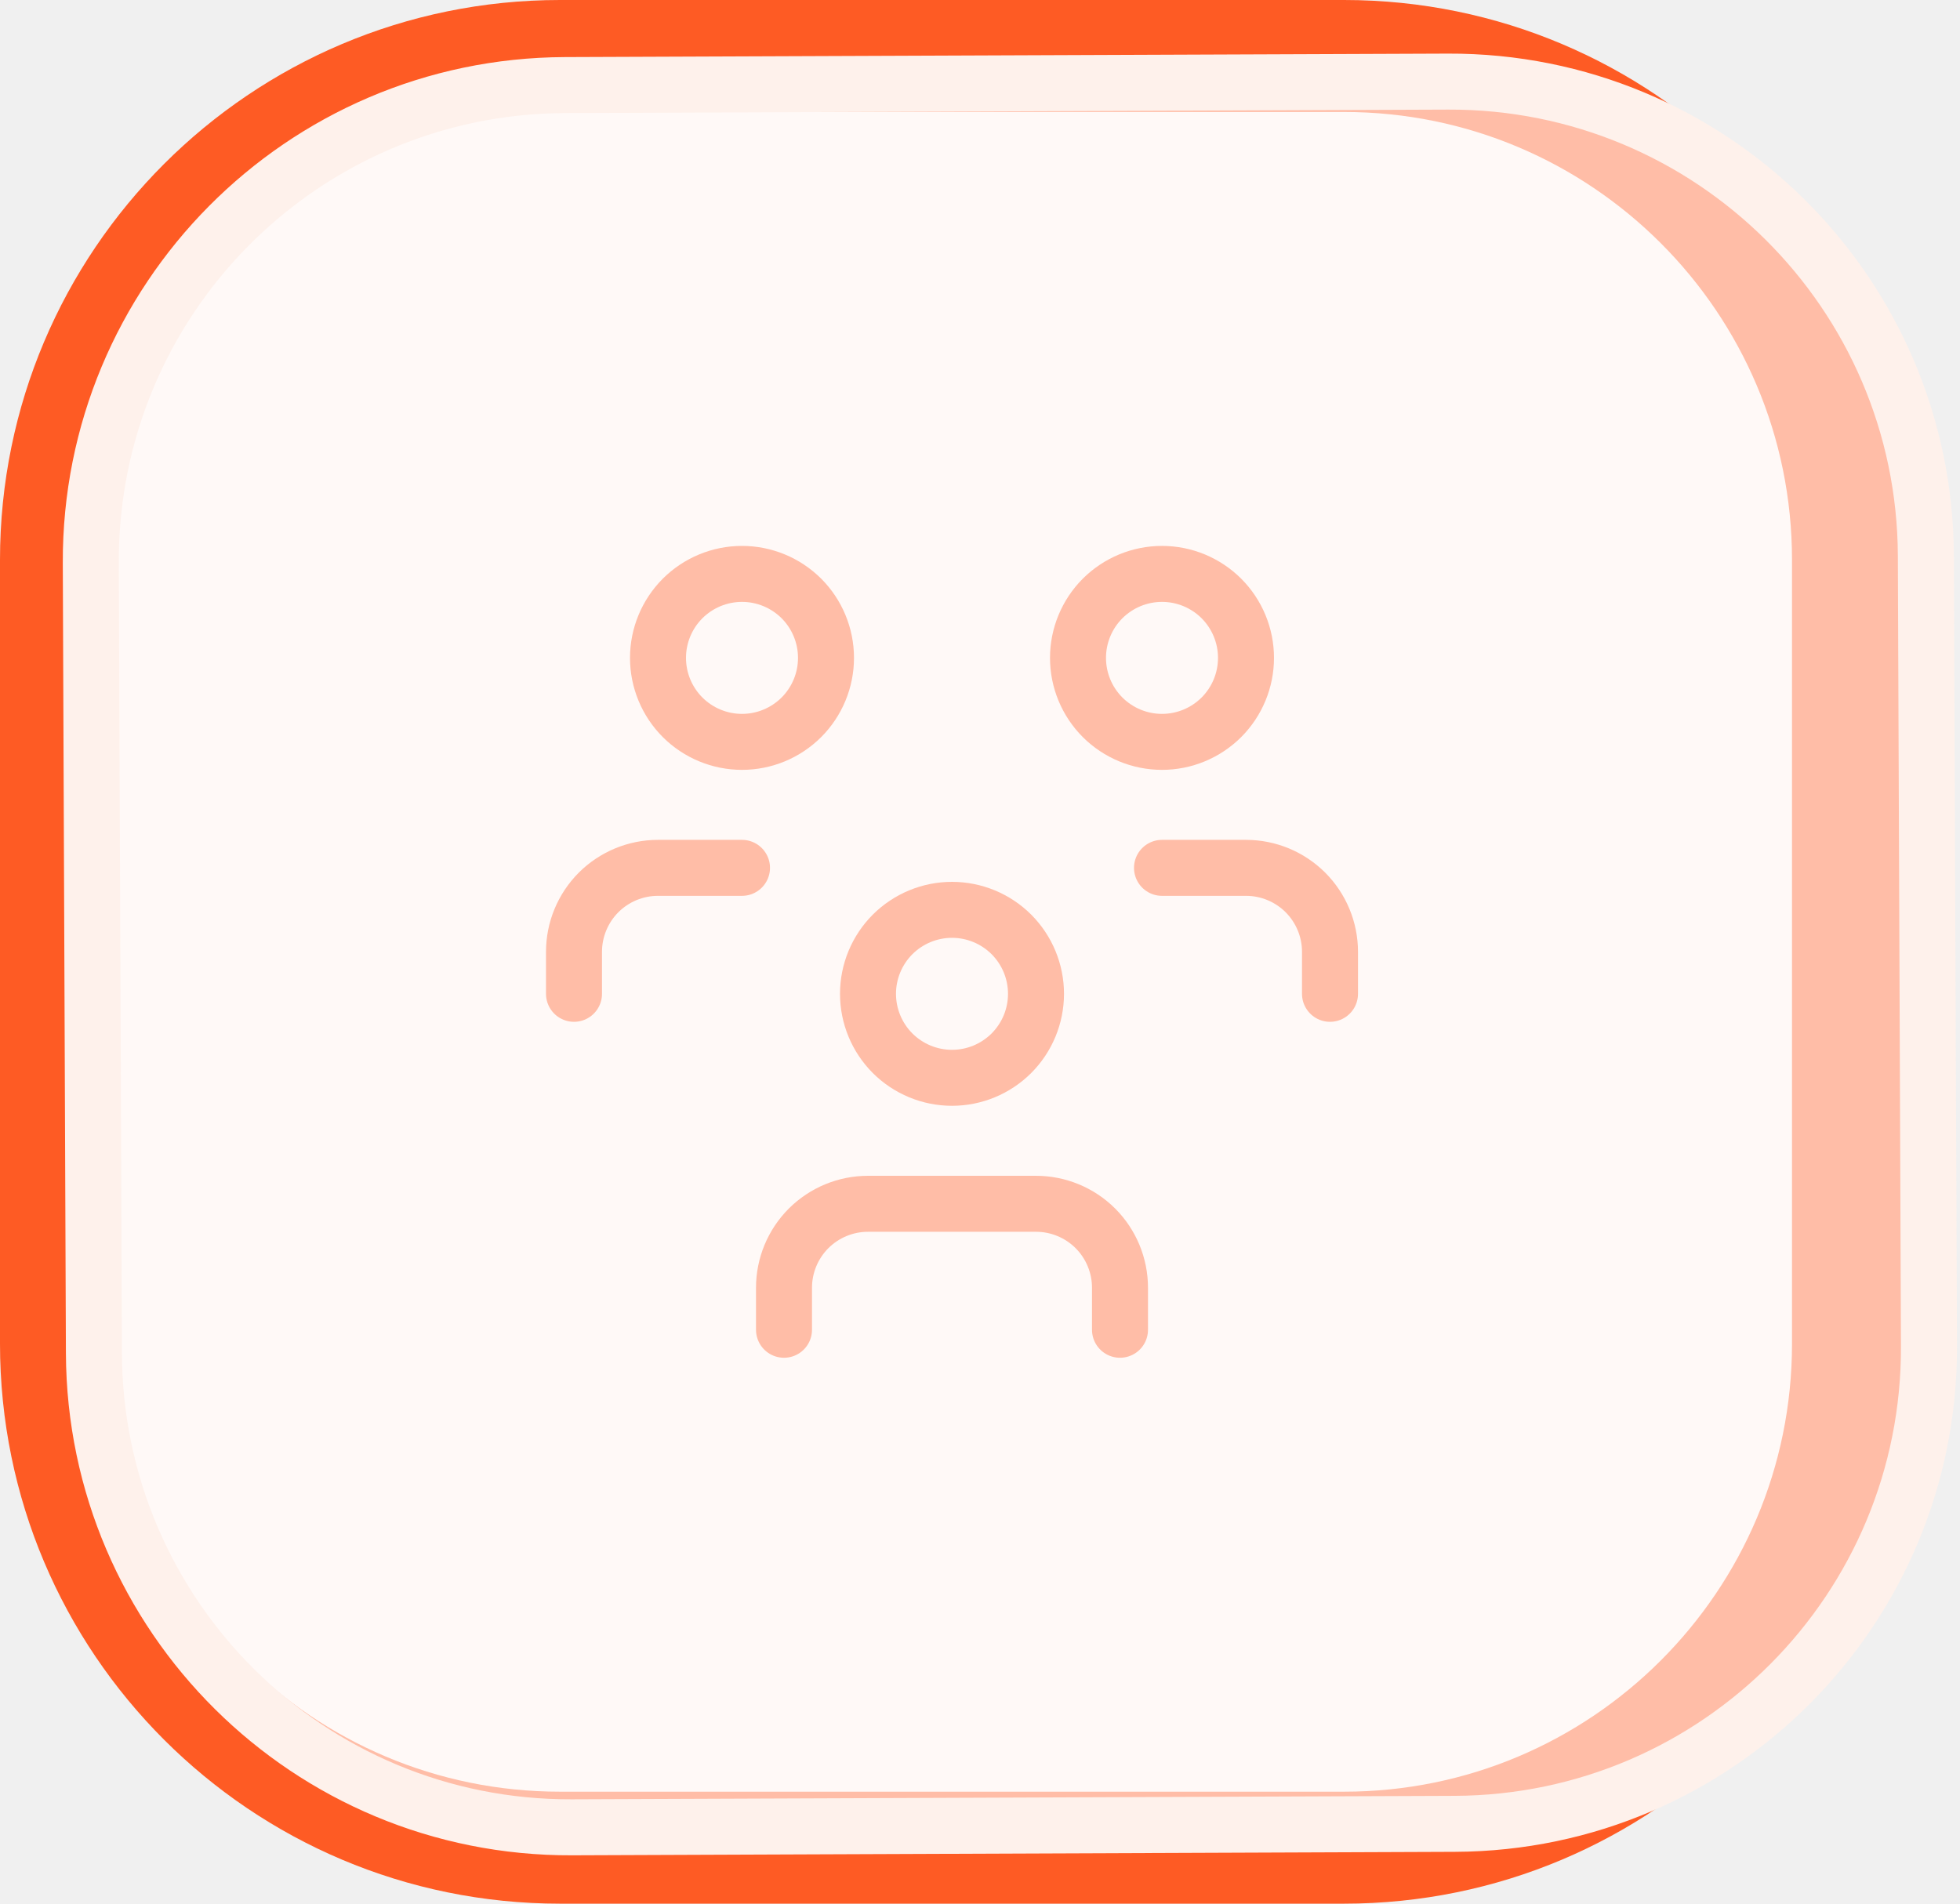
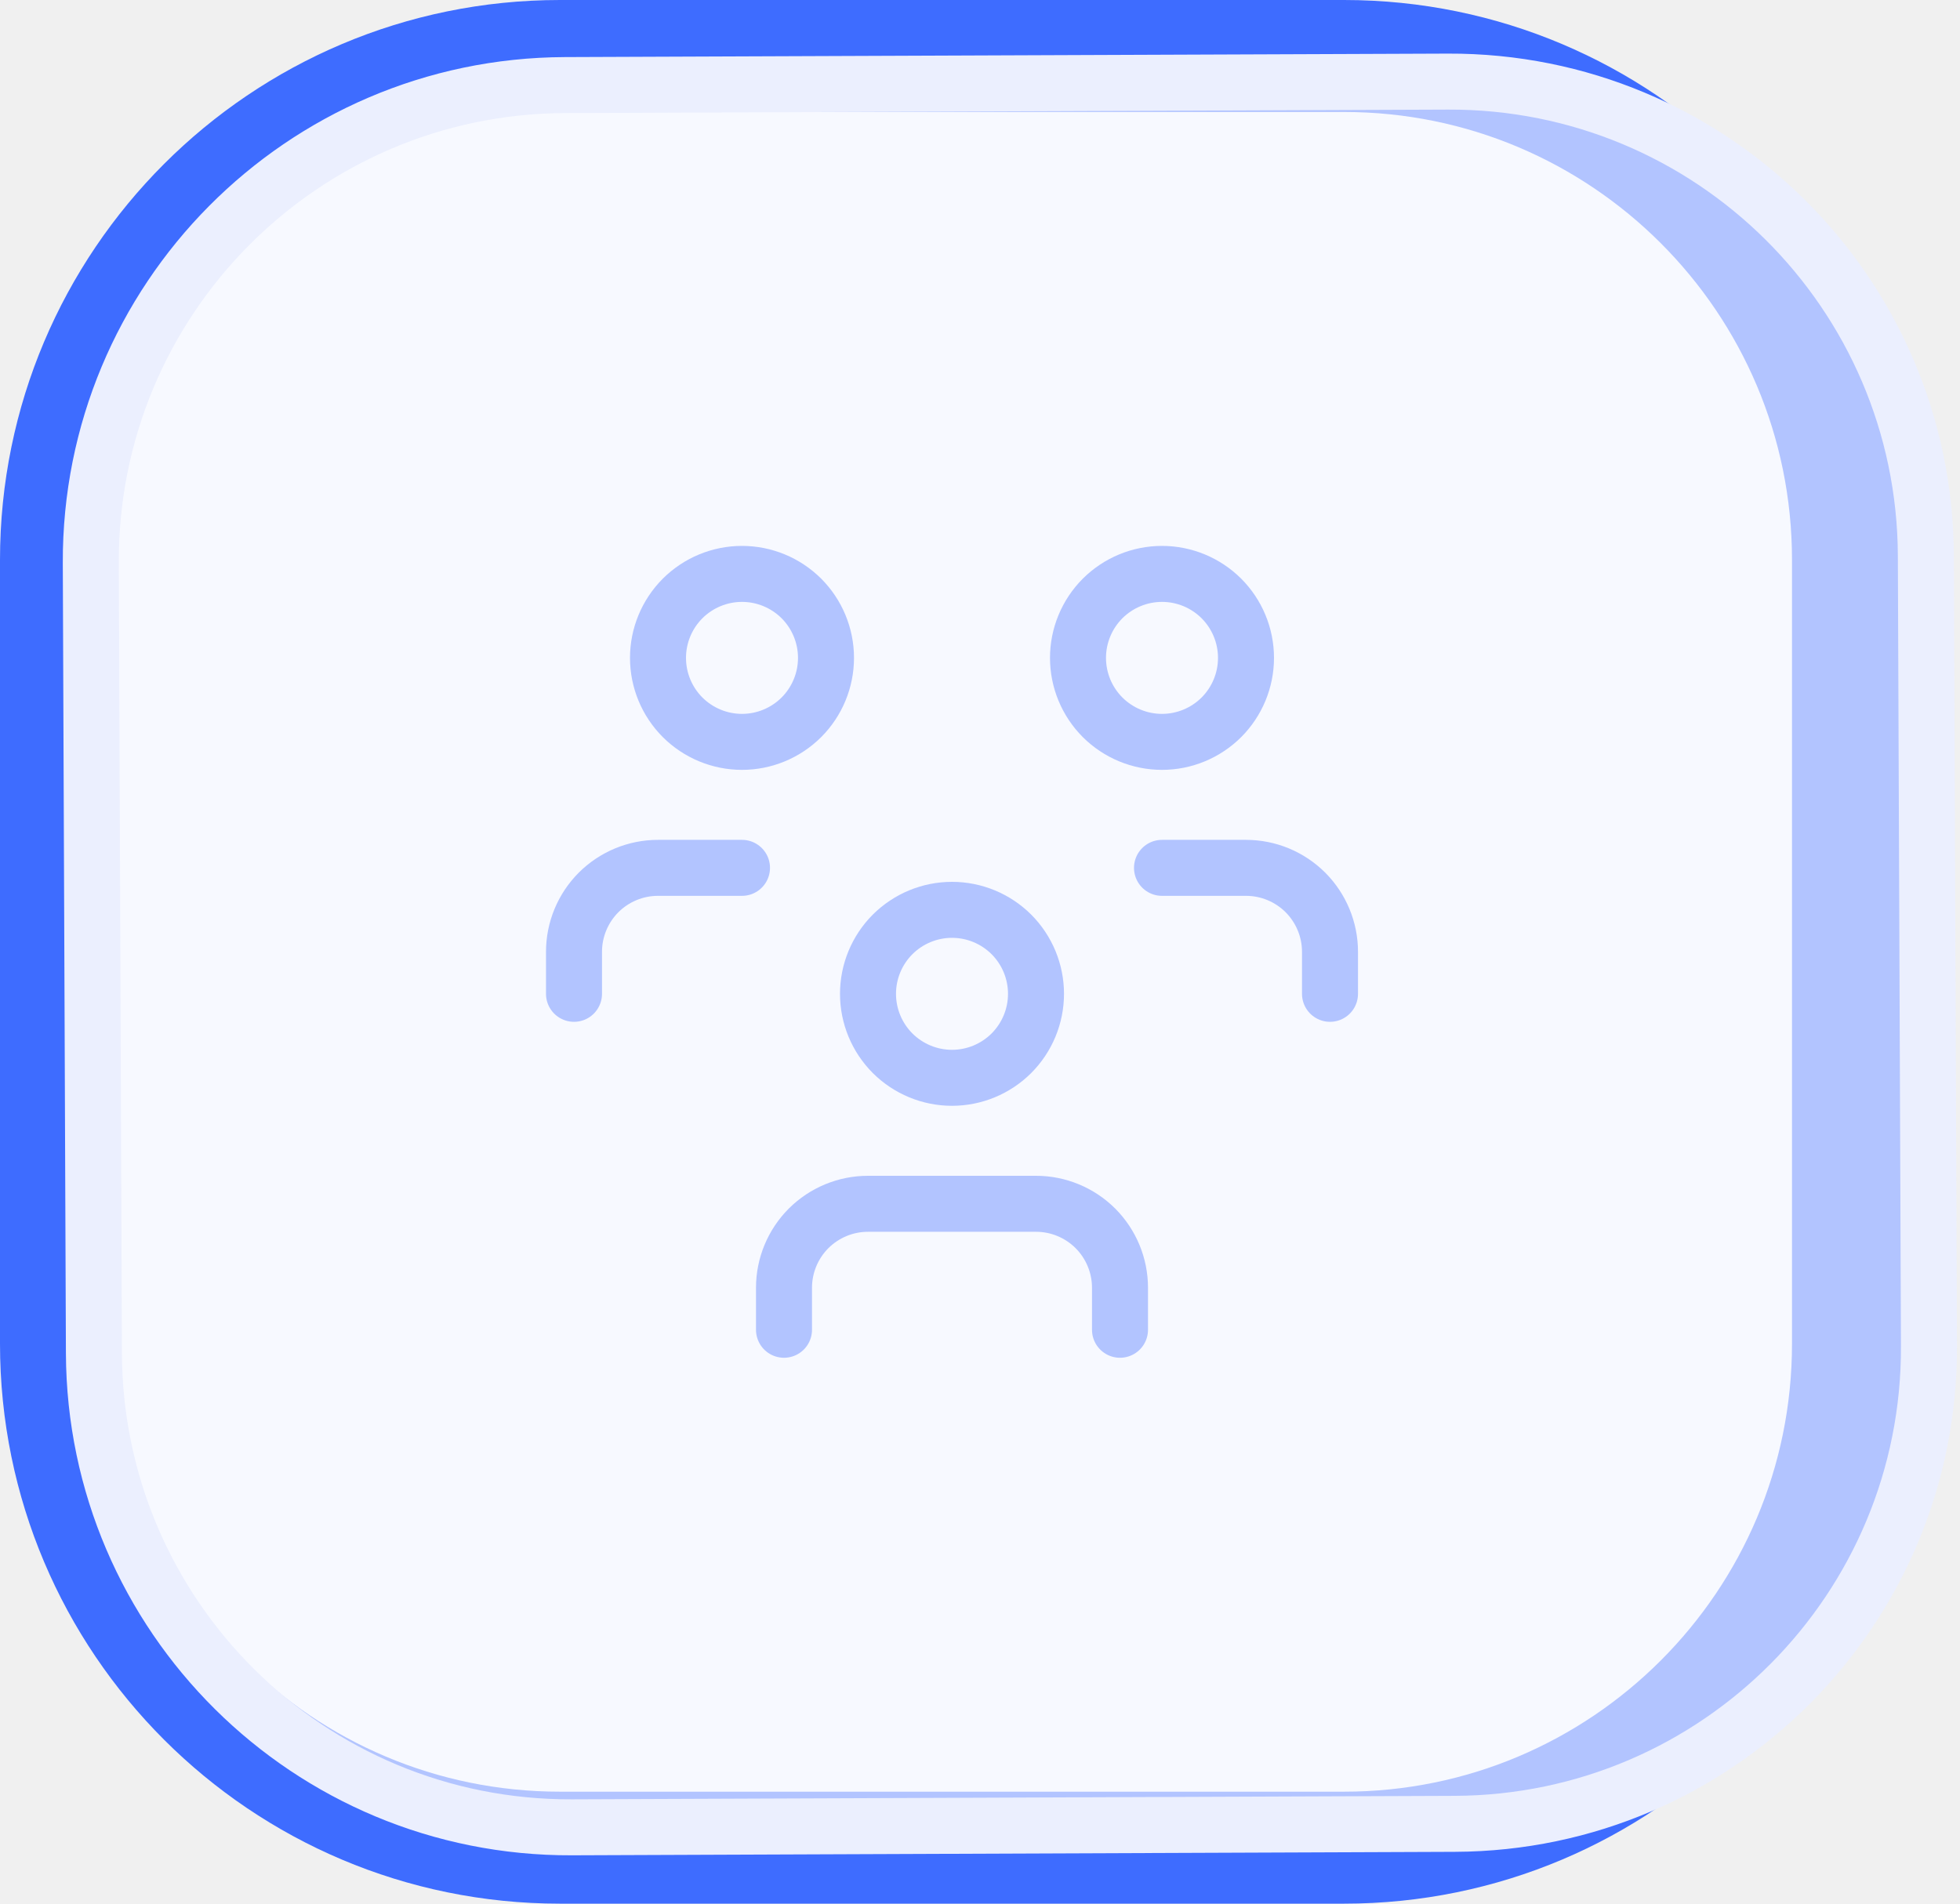
<svg xmlns="http://www.w3.org/2000/svg" width="35" height="34" viewBox="0 0 35 34" fill="none">
-   <rect x="1" y="1" width="32" height="32" rx="9" fill="#FEF1EB" />
-   <rect x="1" y="1" width="32" height="32" rx="9" stroke="#FE5B24" stroke-width="2" />
+   <rect x="1" y="1" width="32" height="32" rx="9" fill="#EBEFFE" />
+   <rect x="1" y="1" width="32" height="32" rx="9" stroke="#3E6CFF" stroke-width="2" />
  <g clip-path="url(#clip0_2002_314543)">
-     <path d="M15.5 17.75C15.5 18.148 15.658 18.529 15.939 18.811C16.221 19.092 16.602 19.25 17 19.25C17.398 19.25 17.779 19.092 18.061 18.811C18.342 18.529 18.5 18.148 18.5 17.75C18.5 17.352 18.342 16.971 18.061 16.689C17.779 16.408 17.398 16.25 17 16.25C16.602 16.25 16.221 16.408 15.939 16.689C15.658 16.971 15.5 17.352 15.5 17.75Z" stroke="#FE5B24" stroke-linecap="round" stroke-linejoin="round" />
-     <path d="M14 23.75V23C14 22.602 14.158 22.221 14.439 21.939C14.721 21.658 15.102 21.5 15.5 21.5H18.5C18.898 21.5 19.279 21.658 19.561 21.939C19.842 22.221 20 22.602 20 23V23.75" stroke="#FE5B24" stroke-linecap="round" stroke-linejoin="round" />
-     <path d="M19.25 11.75C19.25 12.148 19.408 12.529 19.689 12.811C19.971 13.092 20.352 13.25 20.75 13.25C21.148 13.25 21.529 13.092 21.811 12.811C22.092 12.529 22.25 12.148 22.25 11.75C22.25 11.352 22.092 10.971 21.811 10.689C21.529 10.408 21.148 10.25 20.75 10.25C20.352 10.25 19.971 10.408 19.689 10.689C19.408 10.971 19.25 11.352 19.25 11.75Z" stroke="#FE5B24" stroke-linecap="round" stroke-linejoin="round" />
-     <path d="M20.75 15.5H22.25C22.648 15.5 23.029 15.658 23.311 15.939C23.592 16.221 23.75 16.602 23.75 17V17.75" stroke="#FE5B24" stroke-linecap="round" stroke-linejoin="round" />
-     <path d="M11.75 11.75C11.75 12.148 11.908 12.529 12.189 12.811C12.471 13.092 12.852 13.25 13.25 13.25C13.648 13.25 14.029 13.092 14.311 12.811C14.592 12.529 14.75 12.148 14.75 11.75C14.75 11.352 14.592 10.971 14.311 10.689C14.029 10.408 13.648 10.25 13.25 10.25C12.852 10.25 12.471 10.408 12.189 10.689C11.908 10.971 11.75 11.352 11.75 11.75Z" stroke="#FE5B24" stroke-linecap="round" stroke-linejoin="round" />
-     <path d="M10.25 17.75V17C10.25 16.602 10.408 16.221 10.689 15.939C10.971 15.658 11.352 15.5 11.75 15.5H13.25" stroke="#FE5B24" stroke-linecap="round" stroke-linejoin="round" />
+     <path d="M15.5 17.75C15.5 18.148 15.658 18.529 15.939 18.811C16.221 19.092 16.602 19.25 17 19.25C17.398 19.25 17.779 19.092 18.061 18.811C18.342 18.529 18.5 18.148 18.5 17.75C18.5 17.352 18.342 16.971 18.061 16.689C17.779 16.408 17.398 16.25 17 16.25C16.602 16.25 16.221 16.408 15.939 16.689C15.658 16.971 15.5 17.352 15.5 17.75Z" stroke="#3E6CFF" stroke-linecap="round" stroke-linejoin="round" />
+     <path d="M14 23.75V23C14 22.602 14.158 22.221 14.439 21.939C14.721 21.658 15.102 21.5 15.5 21.5H18.5C18.898 21.5 19.279 21.658 19.561 21.939C19.842 22.221 20 22.602 20 23V23.75" stroke="#3E6CFF" stroke-linecap="round" stroke-linejoin="round" />
+     <path d="M19.25 11.75C19.25 12.148 19.408 12.529 19.689 12.811C19.971 13.092 20.352 13.25 20.75 13.25C21.148 13.25 21.529 13.092 21.811 12.811C22.092 12.529 22.25 12.148 22.25 11.75C22.25 11.352 22.092 10.971 21.811 10.689C21.529 10.408 21.148 10.25 20.75 10.25C20.352 10.25 19.971 10.408 19.689 10.689C19.408 10.971 19.25 11.352 19.25 11.75Z" stroke="#3E6CFF" stroke-linecap="round" stroke-linejoin="round" />
+     <path d="M20.75 15.5H22.25C22.648 15.5 23.029 15.658 23.311 15.939C23.592 16.221 23.75 16.602 23.75 17V17.75" stroke="#3E6CFF" stroke-linecap="round" stroke-linejoin="round" />
+     <path d="M11.75 11.75C11.75 12.148 11.908 12.529 12.189 12.811C12.471 13.092 12.852 13.25 13.25 13.25C13.648 13.25 14.029 13.092 14.311 12.811C14.592 12.529 14.75 12.148 14.75 11.75C14.75 11.352 14.592 10.971 14.311 10.689C14.029 10.408 13.648 10.25 13.25 10.25C12.852 10.25 12.471 10.408 12.189 10.689C11.908 10.971 11.75 11.352 11.75 11.75Z" stroke="#3E6CFF" stroke-linecap="round" stroke-linejoin="round" />
+     <path d="M10.25 17.75V17C10.25 16.602 10.408 16.221 10.689 15.939C10.971 15.658 11.352 15.5 11.75 15.5H13.25" stroke="#3E6CFF" stroke-linecap="round" stroke-linejoin="round" />
  </g>
-   <rect x="1.588" y="1.553" width="32.769" height="31.117" rx="8.5" transform="rotate(-0.225572 1.5879 1.55272)" fill="white" fill-opacity="0.6" stroke="#FEF1EB" />
+   <rect x="1.588" y="1.553" width="32.769" height="31.117" rx="8.5" transform="rotate(-0.225572 1.5879 1.55272)" fill="white" fill-opacity="0.6" stroke="#EBEFFE" />
  <defs>
    <clipPath id="clip0_2002_314543">
      <rect width="18" height="18" fill="white" transform="translate(8 8)" />
    </clipPath>
  </defs>
</svg>
